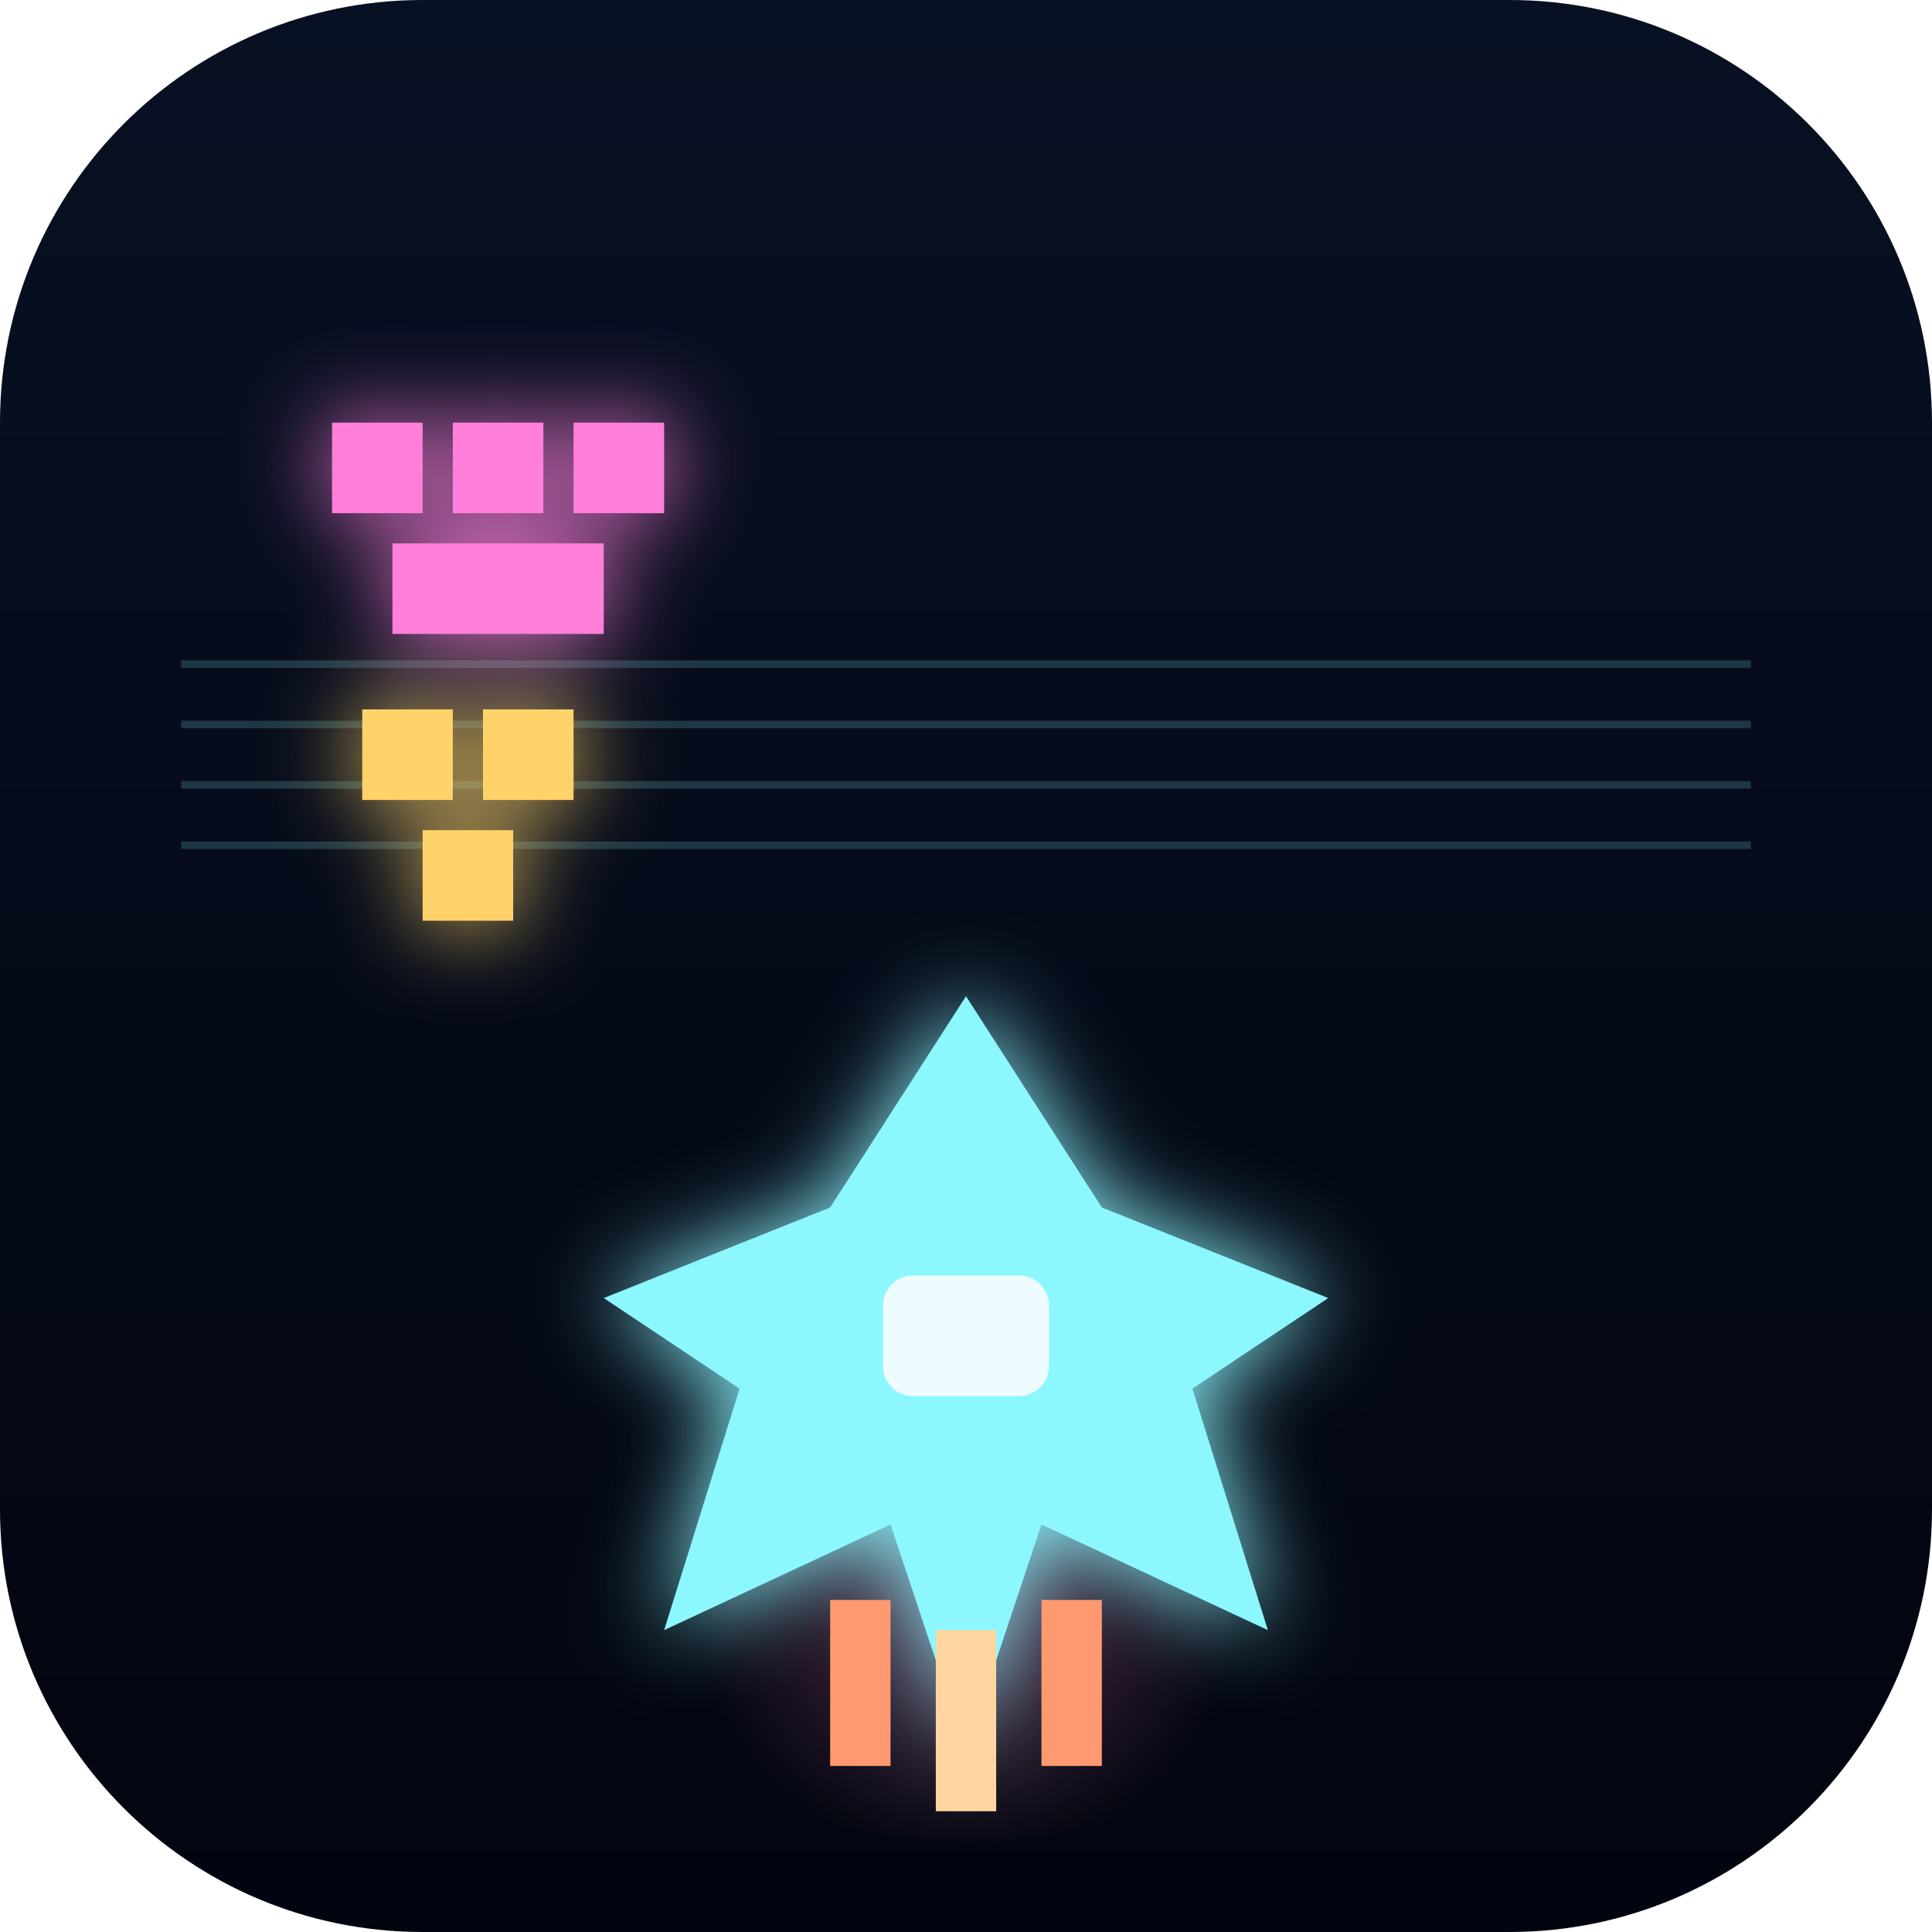
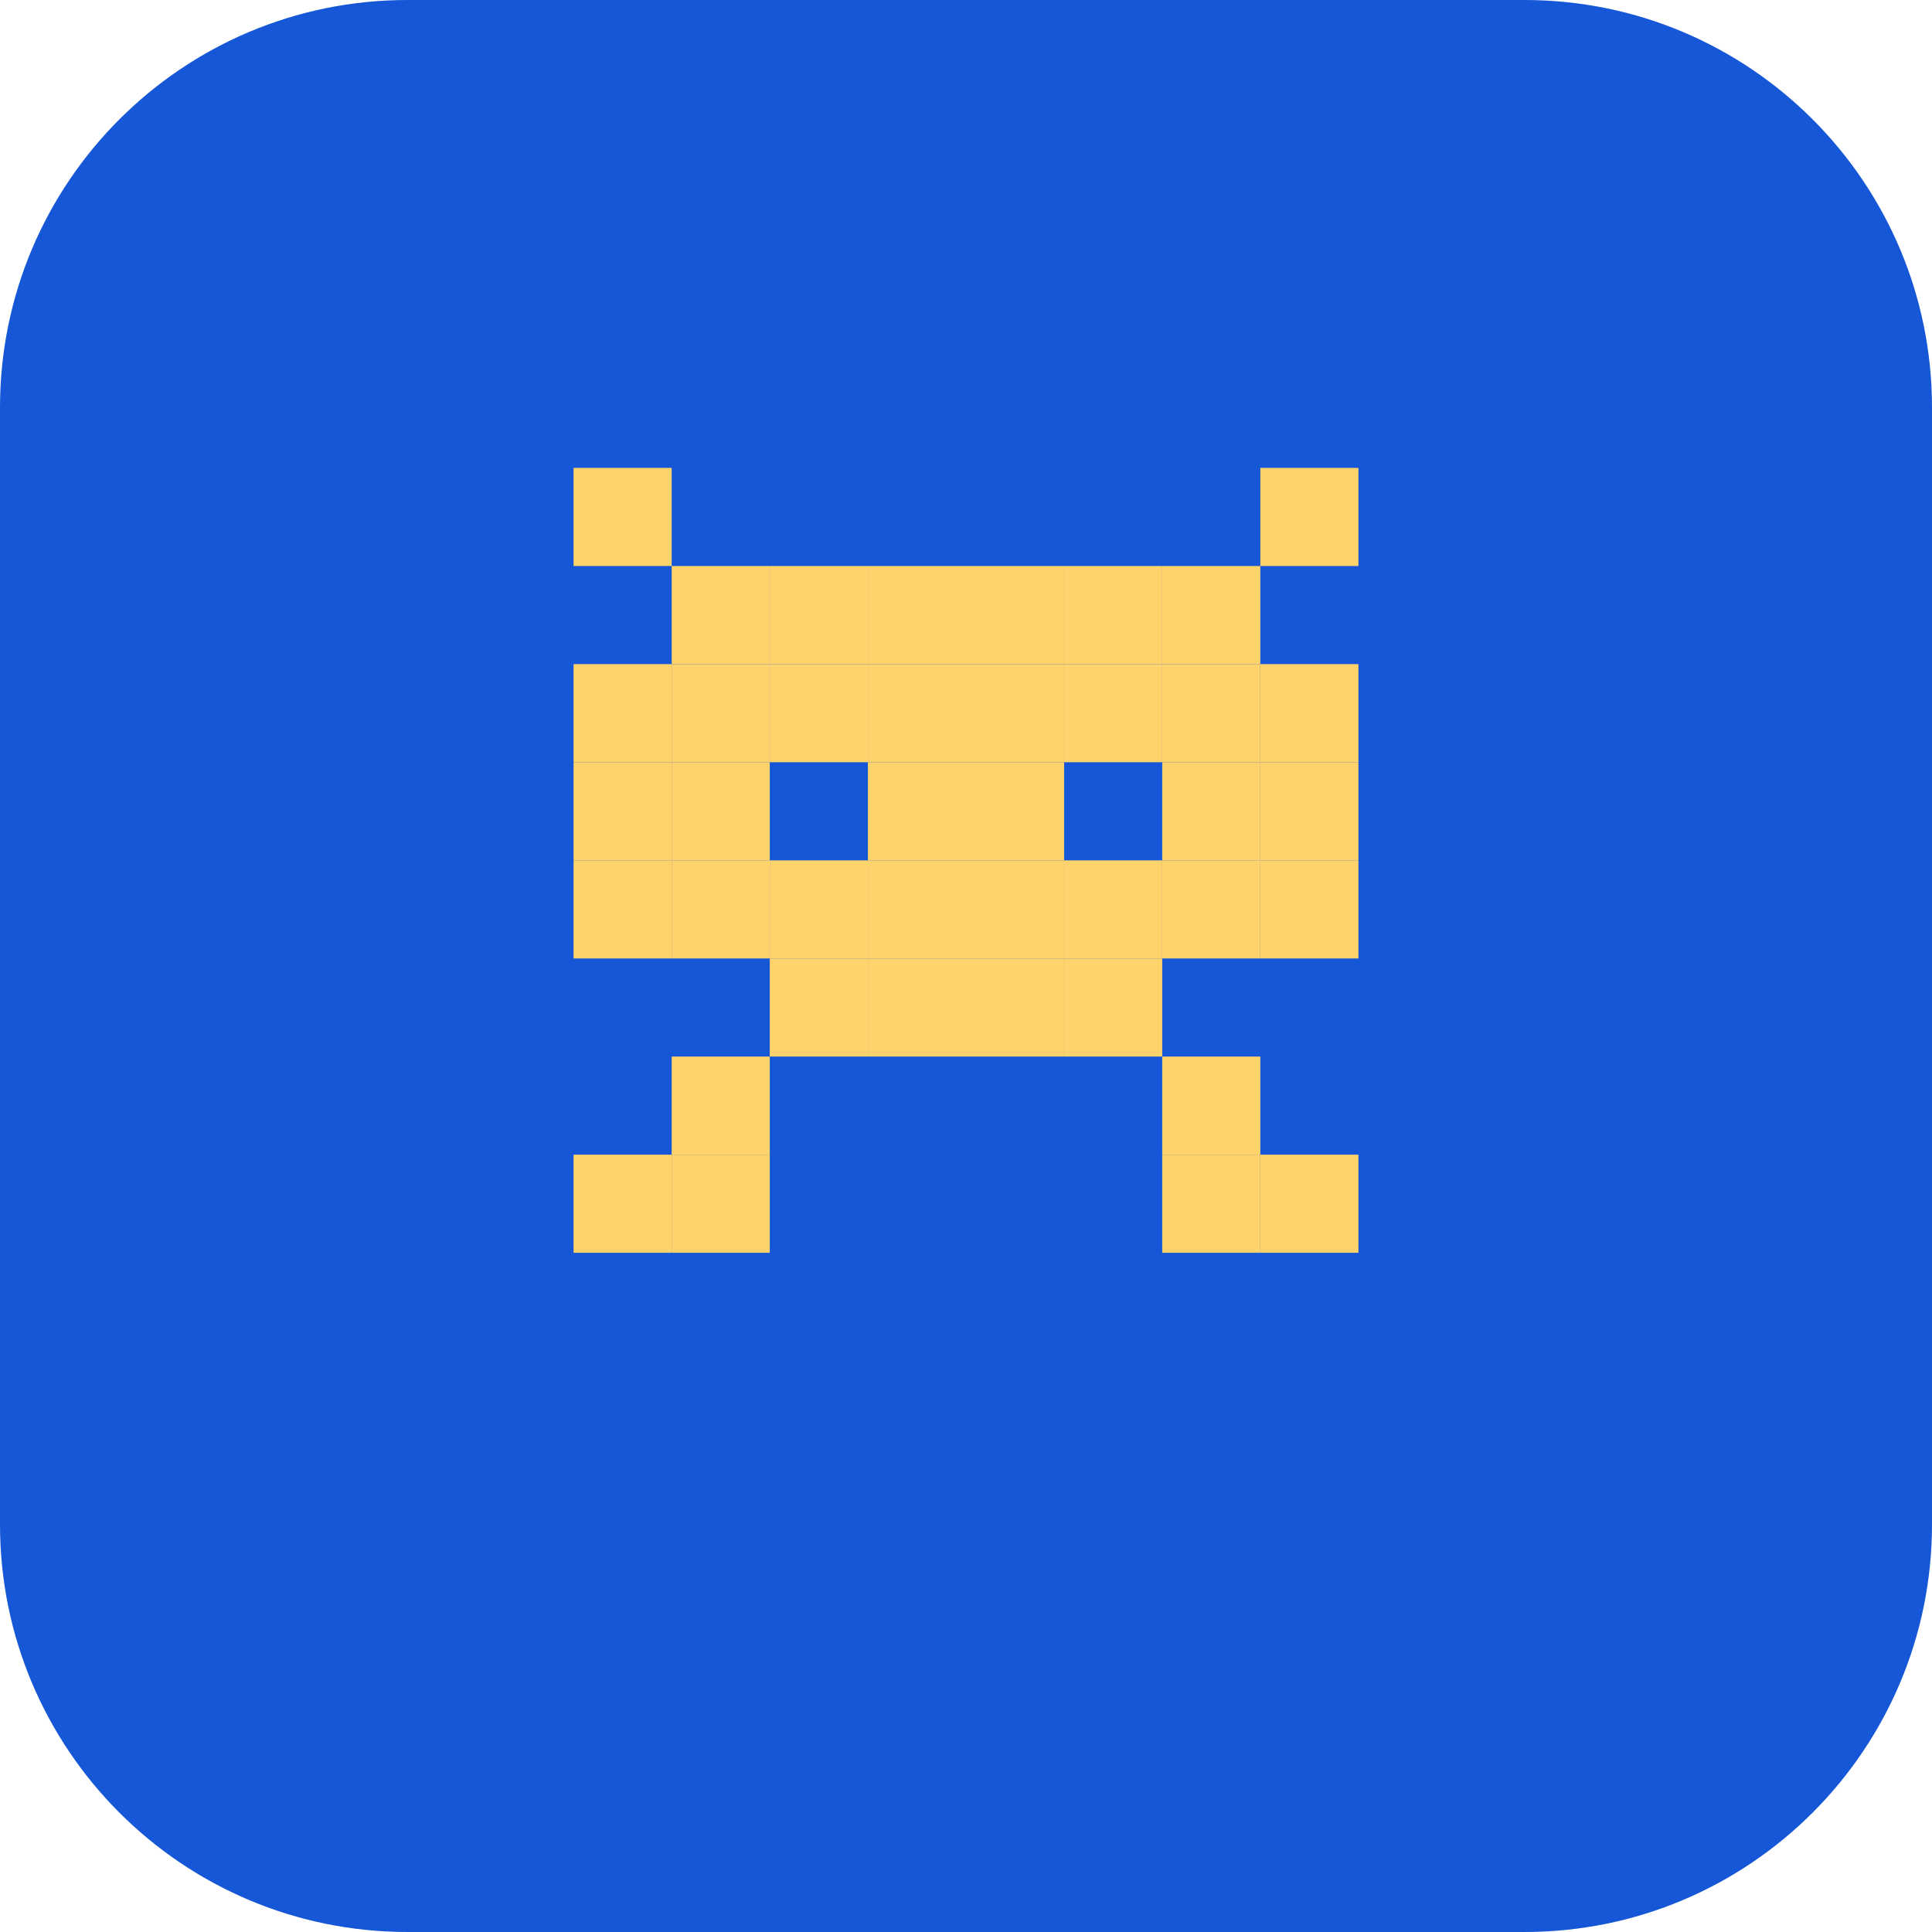
<svg xmlns="http://www.w3.org/2000/svg" viewBox="0 0 512 512">
-   <defs>
-     <linearGradient id="bg" x1="0" x2="0" y1="0" y2="1">
-       <stop offset="0%" stop-color="#081023" />
-       <stop offset="100%" stop-color="#02050f" />
-     </linearGradient>
-     <radialGradient id="planet" cx="50%" cy="74%" r="28%">
-       <stop offset="0%" stop-color="#783d5d" stop-opacity=".72" />
-       <stop offset="100%" stop-color="#783d5d" stop-opacity="0" />
-     </radialGradient>
-     <filter id="glow" x="-50%" y="-50%" width="200%" height="200%">
-       <feGaussianBlur stdDeviation="12" result="blur" />
-       <feMerge>
-         <feMergeNode in="blur" />
-         <feMergeNode in="SourceGraphic" />
-       </feMerge>
-     </filter>
-   </defs>
-   <rect width="512" height="512" rx="112" fill="url(#bg)" />
-   <circle cx="256" cy="360" r="128" fill="url(#planet)" />
-   <g opacity=".18" stroke="#8cf7ff" stroke-width="2">
-     <path d="M48 176h416" />
-     <path d="M48 192h416" />
-     <path d="M48 208h416" />
-     <path d="M48 224h416" />
+   <rect width="512" height="512" rx="108" fill="#1557d6" />
+   <g fill="#ffd36b">
+     <rect x="152" y="124" width="26" height="26" />
+     <rect x="334" y="124" width="26" height="26" />
+     <rect x="178" y="150" width="26" height="26" />
+     <rect x="204" y="150" width="26" height="26" />
+     <rect x="230" y="150" width="26" height="26" />
+     <rect x="256" y="150" width="26" height="26" />
+     <rect x="282" y="150" width="26" height="26" />
+     <rect x="308" y="150" width="26" height="26" />
+     <rect x="152" y="176" width="26" height="26" />
+     <rect x="178" y="176" width="26" height="26" />
+     <rect x="204" y="176" width="26" height="26" />
+     <rect x="230" y="176" width="26" height="26" />
+     <rect x="256" y="176" width="26" height="26" />
+     <rect x="282" y="176" width="26" height="26" />
+     <rect x="308" y="176" width="26" height="26" />
+     <rect x="334" y="176" width="26" height="26" />
+     <rect x="152" y="202" width="26" height="26" />
+     <rect x="178" y="202" width="26" height="26" />
+     <rect x="230" y="202" width="26" height="26" />
+     <rect x="256" y="202" width="26" height="26" />
+     <rect x="308" y="202" width="26" height="26" />
+     <rect x="334" y="202" width="26" height="26" />
+     <rect x="152" y="228" width="26" height="26" />
+     <rect x="178" y="228" width="26" height="26" />
+     <rect x="204" y="228" width="26" height="26" />
+     <rect x="230" y="228" width="26" height="26" />
+     <rect x="256" y="228" width="26" height="26" />
+     <rect x="282" y="228" width="26" height="26" />
+     <rect x="308" y="228" width="26" height="26" />
+     <rect x="334" y="228" width="26" height="26" />
+     <rect x="204" y="254" width="26" height="26" />
+     <rect x="230" y="254" width="26" height="26" />
+     <rect x="256" y="254" width="26" height="26" />
+     <rect x="282" y="254" width="26" height="26" />
+     <rect x="178" y="280" width="26" height="26" />
+     <rect x="308" y="280" width="26" height="26" />
+     <rect x="152" y="306" width="26" height="26" />
+     <rect x="178" y="306" width="26" height="26" />
+     <rect x="308" y="306" width="26" height="26" />
+     <rect x="334" y="306" width="26" height="26" />
  </g>
-   <g filter="url(#glow)">
-     <g fill="#ff7fda">
-       <rect x="88" y="112" width="24" height="24" />
-       <rect x="120" y="112" width="24" height="24" />
-       <rect x="152" y="112" width="24" height="24" />
-       <rect x="104" y="144" width="56" height="24" />
-     </g>
-     <g fill="#ffd36b">
-       <rect x="96" y="188" width="24" height="24" />
-       <rect x="128" y="188" width="24" height="24" />
-       <rect x="112" y="220" width="24" height="24" />
-     </g>
-     <g fill="#8cf7ff">
-       <path d="M256 264 292 320 352 344 316 368 336 432 276 404 256 464 236 404 176 432 196 368 160 344 220 320Z" />
-     </g>
-   </g>
-   <rect x="234" y="338" width="44" height="32" rx="8" fill="#eefcff" />
-   <rect x="220" y="424" width="16" height="44" fill="#ff9a70" />
-   <rect x="248" y="432" width="16" height="48" fill="#ffd6a0" />
-   <rect x="276" y="424" width="16" height="44" fill="#ff9a70" />
</svg>
